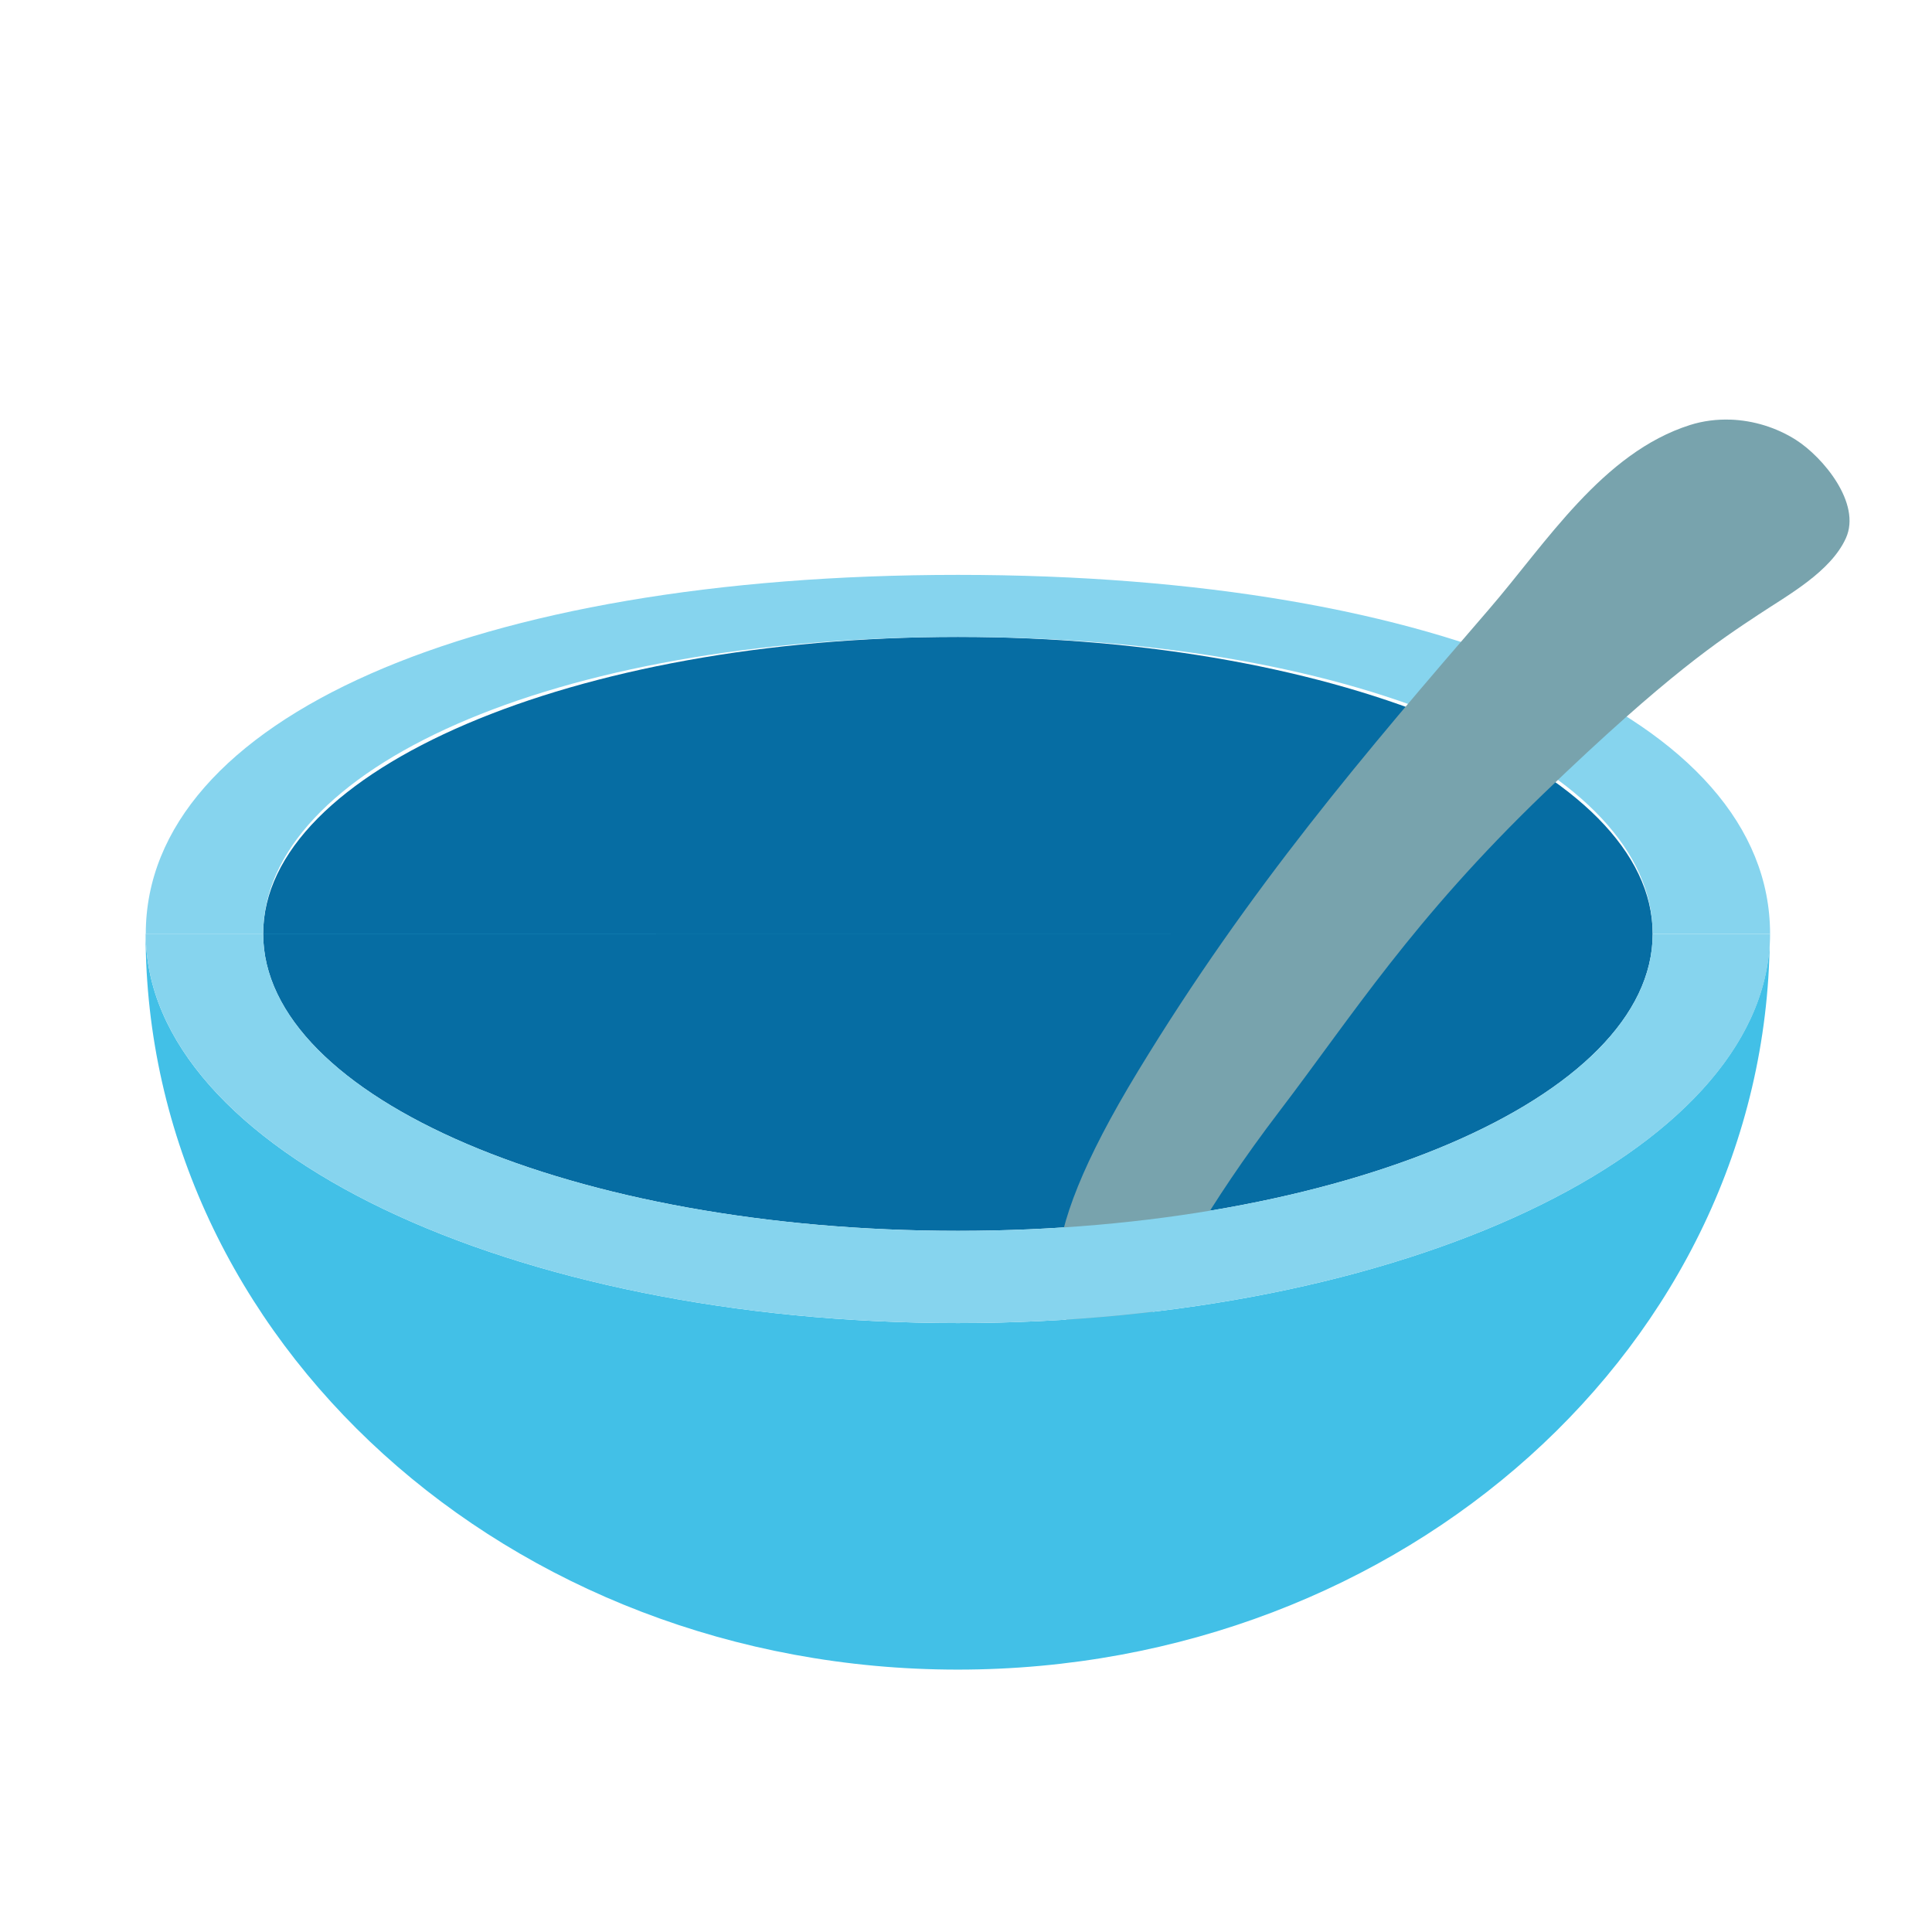
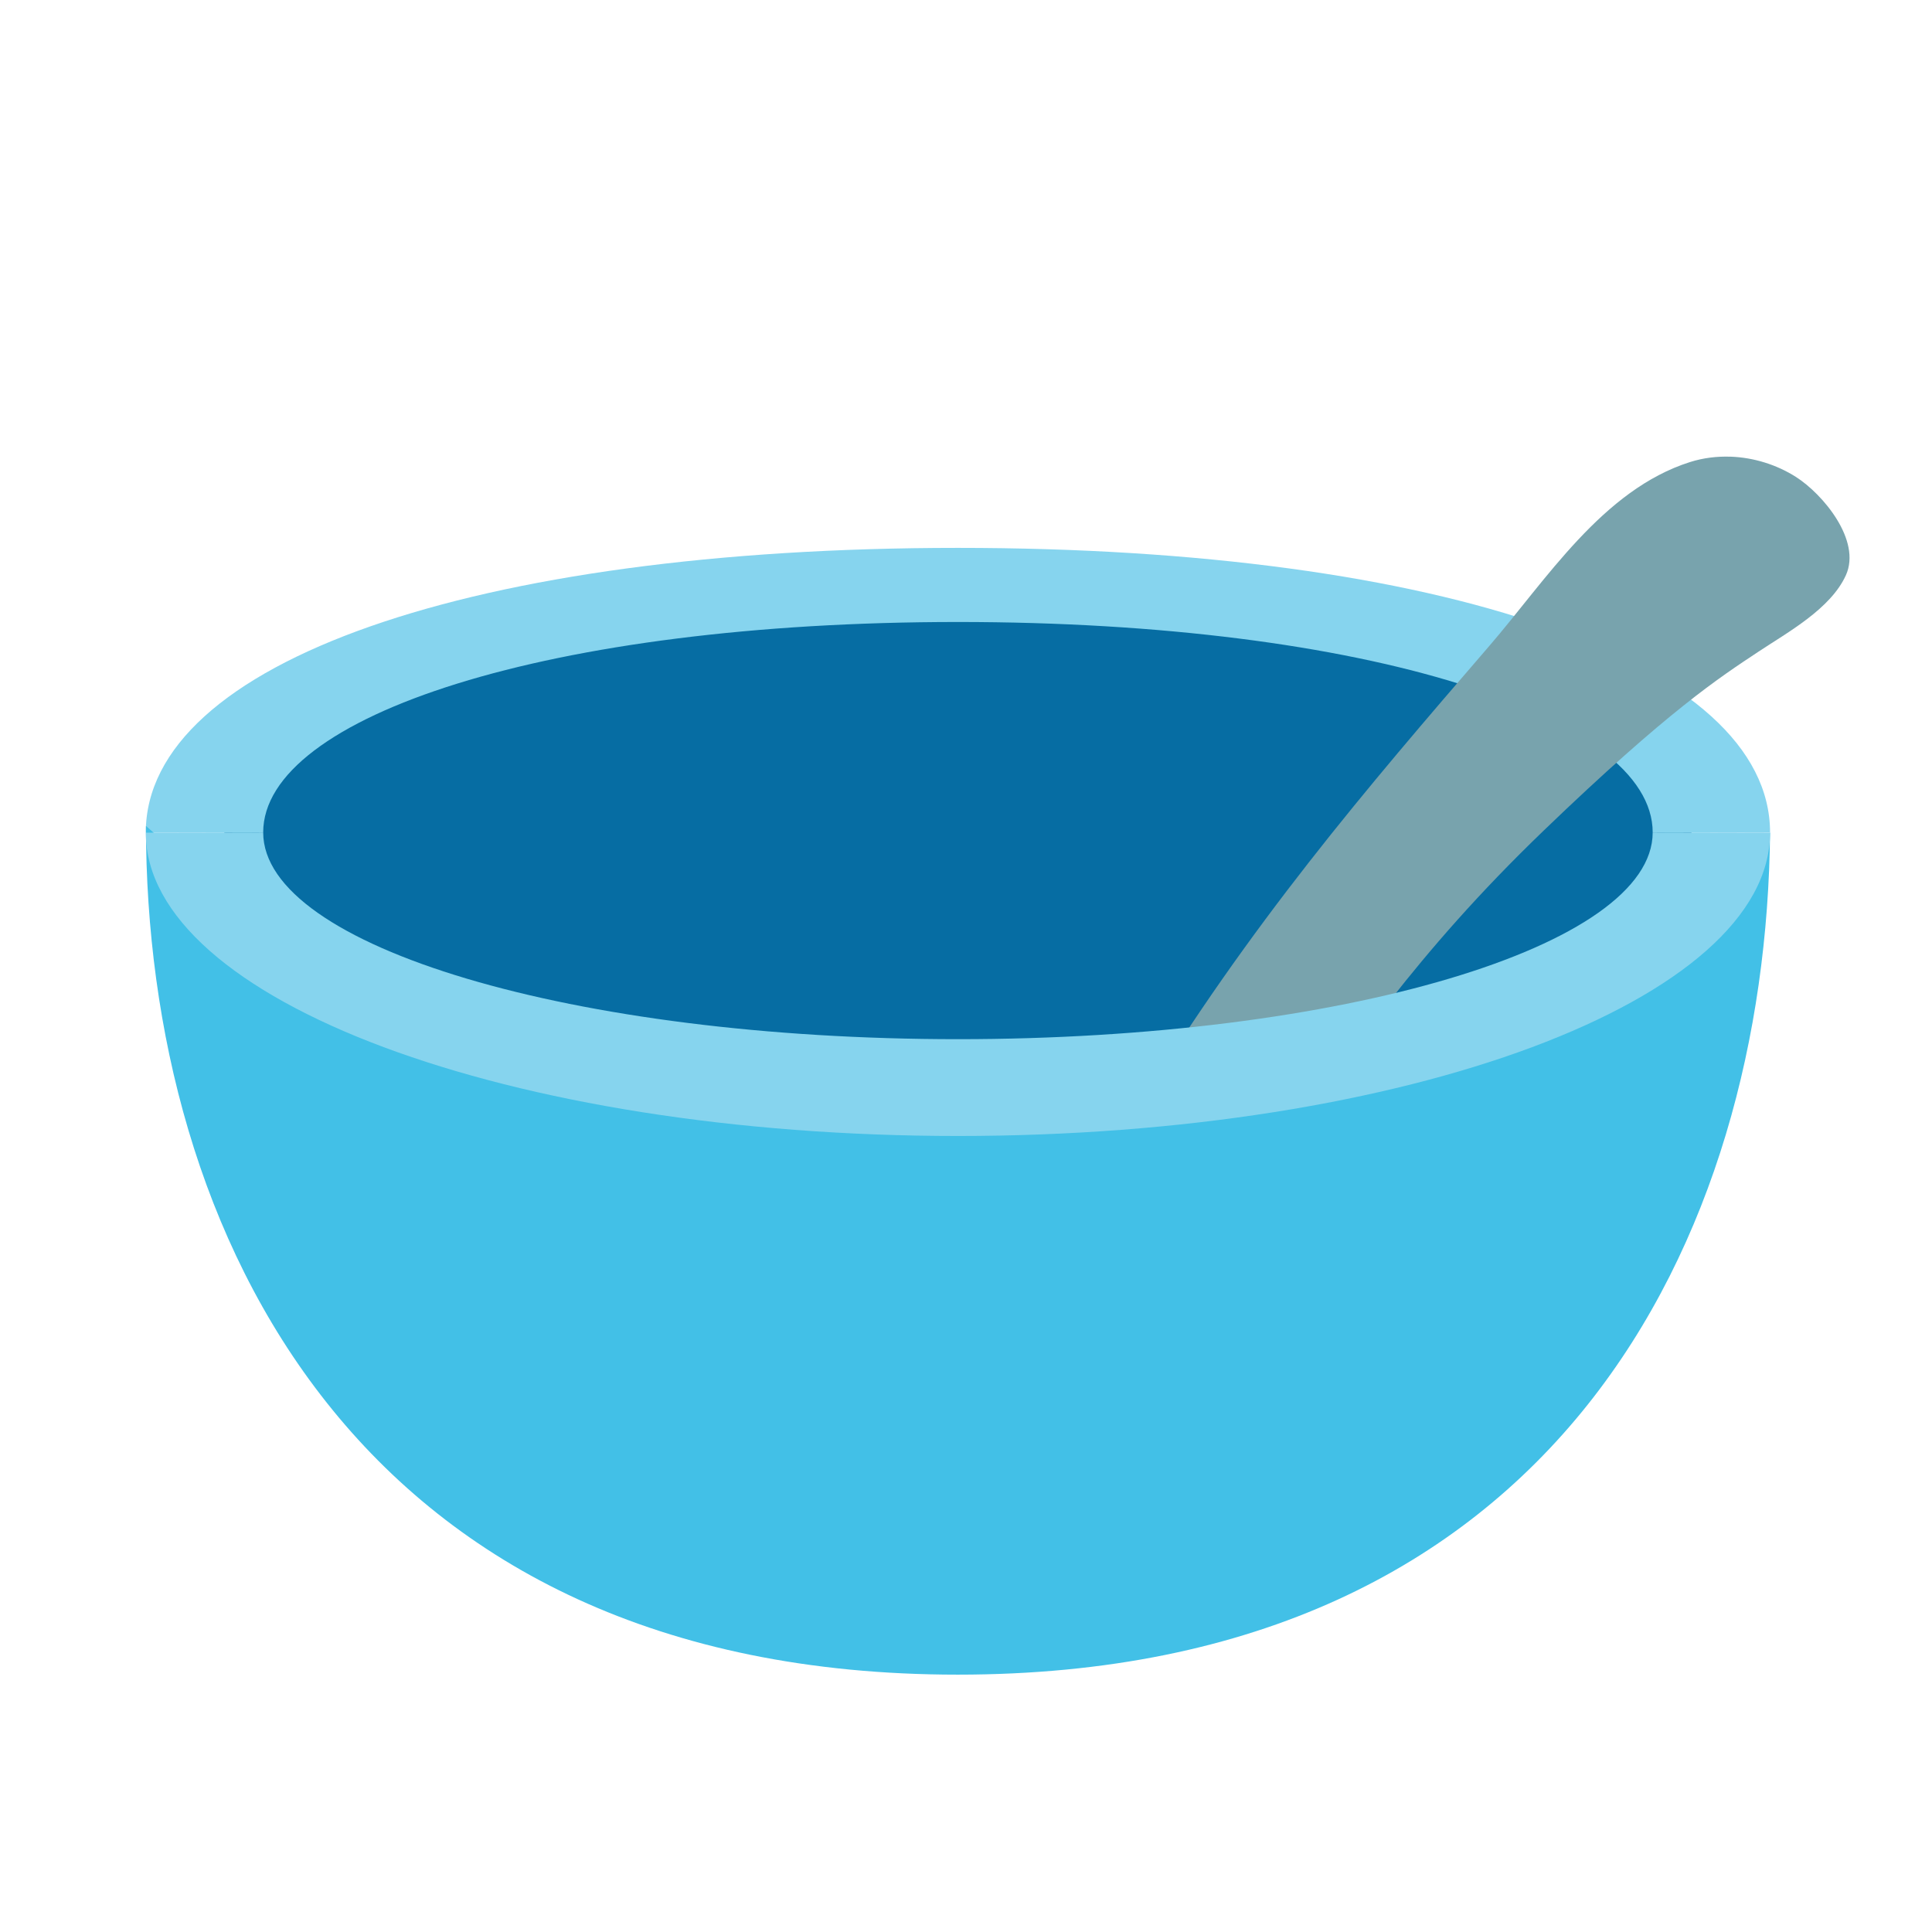
<svg xmlns="http://www.w3.org/2000/svg" xmlns:xlink="http://www.w3.org/1999/xlink" version="1.1" id="レイヤー_1" x="0px" y="0px" width="128px" height="128px" viewBox="0 0 128 128" enable-background="new 0 0 128 128" xml:space="preserve">
  <defs id="defs32260">
    <clipPath id="SVGID_2_">
      <use style="overflow:visible" xlink:href="#SVGID_1_" id="use32384" />
    </clipPath>
    <path id="SVGID_1_" d="m 226.16,99.7 z m 0,0 -17.94,0.61 c -0.63,0.49 -0.17,1.51 -0.17,2.19 0,0.79 0,1.58 0,2.37 0,1.29 -0.53,2.41 -1.36,3.43 -2.26,2.76 -6.27,3.88 -9.66,5.22 -2.29,0.9 -7.9,3 -7.58,5.78 0.4,3.38 7.14,4.8 10.06,5.38 8.08,1.4 24.28,2.06 36.57,-0.69 2.05,-0.46 7,-1.56 7.68,-3.69 1.24,-3.91 -7.7,-6.15 -10.46,-7.19 -3.79,-1.42 -8.02,-3.37 -8.03,-7.48 0,-1.14 0,-2.25 0.18,-3.34 0.15,-0.71 -0.16,-2.21 0.71,-2.59 z" />
  </defs>
-   <ellipse cx="63.465" cy="61.872" rx="46.029" ry="19.675" style="fill:#066da3;fill-opacity:1;stroke-width:1" id="ellipse32845" />
  <g id="g32413" transform="translate(-163.616,-6.416963)" />
-   <path id="path44634" style="fill:#86d4ee;fill-opacity:1;stroke-width:1" d="M 9.658,61.872 C 9.658,47.632 31.415,38.087 63.465,38.087 c 32.05,1e-6 53.807,9.544 53.807,23.785 h -7.777 C 109.492,51.006 90.552,42.198 63.465,42.198 c -27.087,0 -46.028,8.808 -46.029,19.674 z" />
-   <path id="path32401" style="fill:#78a3ad" d="m 114.662,27.803 c -0.912,-0.034 -1.827,0.08 -2.695,0.355 -5.797,1.842 -9.525,7.811 -13.309,12.197 -8.158,9.458 -15.872,18.452 -23.25,30.592 -7.378,12.14 -5.988,15.948 -2.764,19.312 1.83,1.909 3.151,-2.21 3.758,-3.395 1.159,-2.261 3.508,-6.874 8.361,-13.238 4.853,-6.364 8.815,-12.683 17.512,-21.054 8.274,-7.964 11.679,-10.16 14.209,-11.839 1.964,-1.303 4.803,-2.847 5.812,-5.08 1.043,-2.307 -1.529,-5.381 -3.324,-6.518 -1.279,-0.81 -2.791,-1.277 -4.311,-1.334 z" />
-   <path id="path32395" style="fill:#42c0e7;fill-opacity:1;stroke-width:1" d="m 9.658,61.872 c 0,0.003 -2.5e-6,0.006 0,0.01 l 99.836,-0.01 H 17.436 Z m 0,0.01 h -0.012 c 0,26.914 24.091,48.734 53.807,48.734 29.554,0 53.535,-21.587 53.795,-48.299 C 116.75,76.352 92.869,87.657 63.465,87.657 33.755,87.657 9.669,76.118 9.658,61.882 Z" />
-   <path id="ellipse32399" style="fill:#86d4ee;fill-opacity:1;stroke-width:1" d="m 9.658,61.872 c 4.03e-5,14.241 24.09,25.785 53.807,25.785 29.717,-1e-5 53.807,-11.544 53.807,-25.785 h -7.777 c -0.002,10.866 -20.609,19.674 -46.029,19.674 -25.42,0 -46.028,-8.808 -46.029,-19.674 z" />
+   <g id="g1" transform="translate(0,2.454469)">
+     <ellipse cx="63.465" cy="52.239" rx="48.622" ry="16.34" style="fill:#066da3;fill-opacity:1;stroke-width:1" id="ellipse32845" />
+     <path id="path44634" style="fill:#86d4ee;fill-opacity:1;stroke-width:1" d="M 9.658,52.711 C 9.658,41.415 31.415,33.844 63.465,33.844 c 32.05,0 53.807,7.571 53.807,18.866 l -7.777,-0.015 c -0.002,-7.699 -18.943,-13.941 -46.029,-13.941 -27.087,0 -46.028,6.241 -46.029,13.941 z" />
+     <path id="path32401" style="fill:#78a3ad" d="m 114.662,27.803 c -0.912,-0.034 -1.827,0.08 -2.695,0.355 -5.797,1.842 -9.525,7.811 -13.309,12.197 -8.158,9.458 -15.872,18.452 -23.25,30.592 -7.378,12.14 -5.988,15.948 -2.764,19.312 1.83,1.909 3.151,-2.21 3.758,-3.395 1.159,-2.261 3.508,-6.874 8.361,-13.238 4.853,-6.364 8.815,-12.683 17.512,-21.054 8.274,-7.964 11.679,-10.16 14.209,-11.839 1.964,-1.303 4.803,-2.847 5.812,-5.08 1.043,-2.307 -1.529,-5.381 -3.324,-6.518 -1.279,-0.81 -2.791,-1.277 -4.311,-1.334 z" />
+     <path id="path32395" style="fill:#42c0e7;fill-opacity:1;stroke-width:1" d="m 9.682,52.265 c 0,0.003 -2.5e-6,0.006 0,0.01 z m 0,0.01 h -0.012 c 0,26.914 14.012,56.22 53.783,56.22 39.771,0 53.559,-29.072 53.818,-55.784 C 105.751,60.896 85.304,69.267 65.062,69.378 41.576,69.507 18.365,60.151 9.682,52.275 Z" />
+     <path id="ellipse32399" style="fill:#86d4ee;fill-opacity:1;stroke-width:1" d="m 9.658,52.711 c 4.03e-5,11.099 24.09,20.096 53.807,20.096 29.717,-7e-6 53.807,-8.997 53.807,-20.096 l -7.777,-0.015 c -0.002,7.565 -20.609,13.698 -46.029,13.698 -25.42,0 -46.028,-6.132 -46.029,-13.698 z" />
+   </g>
</svg>
